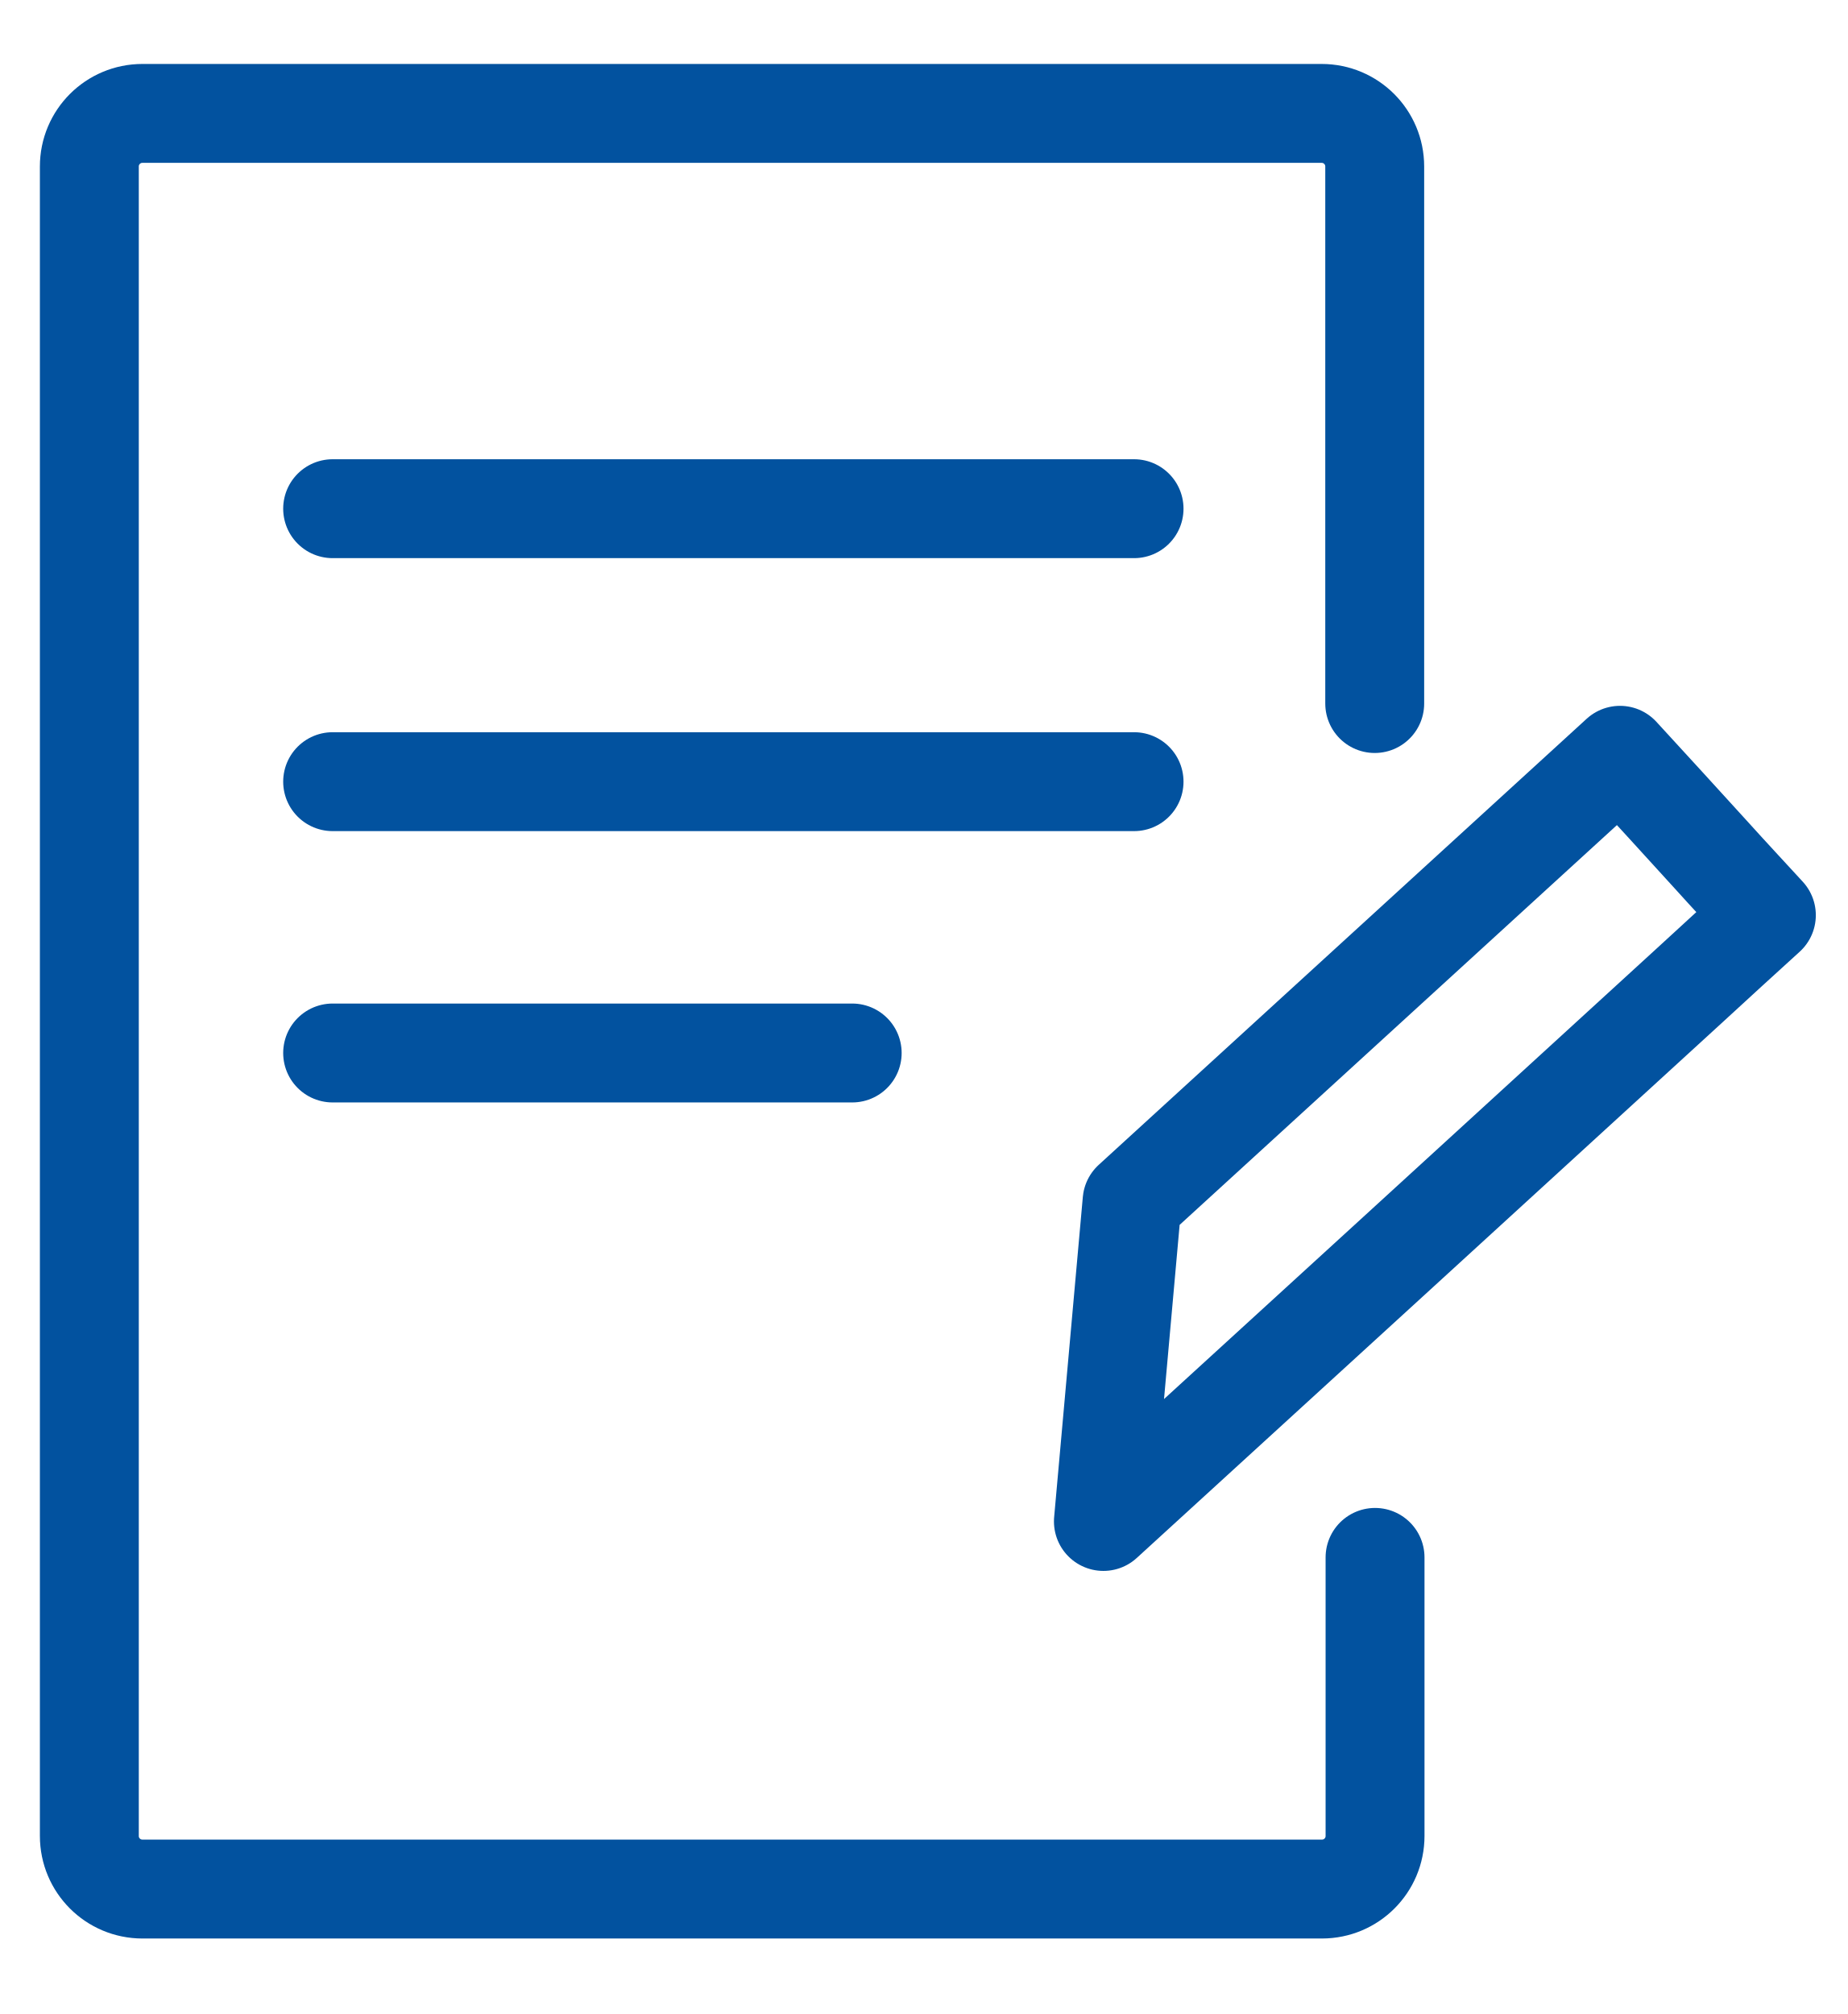
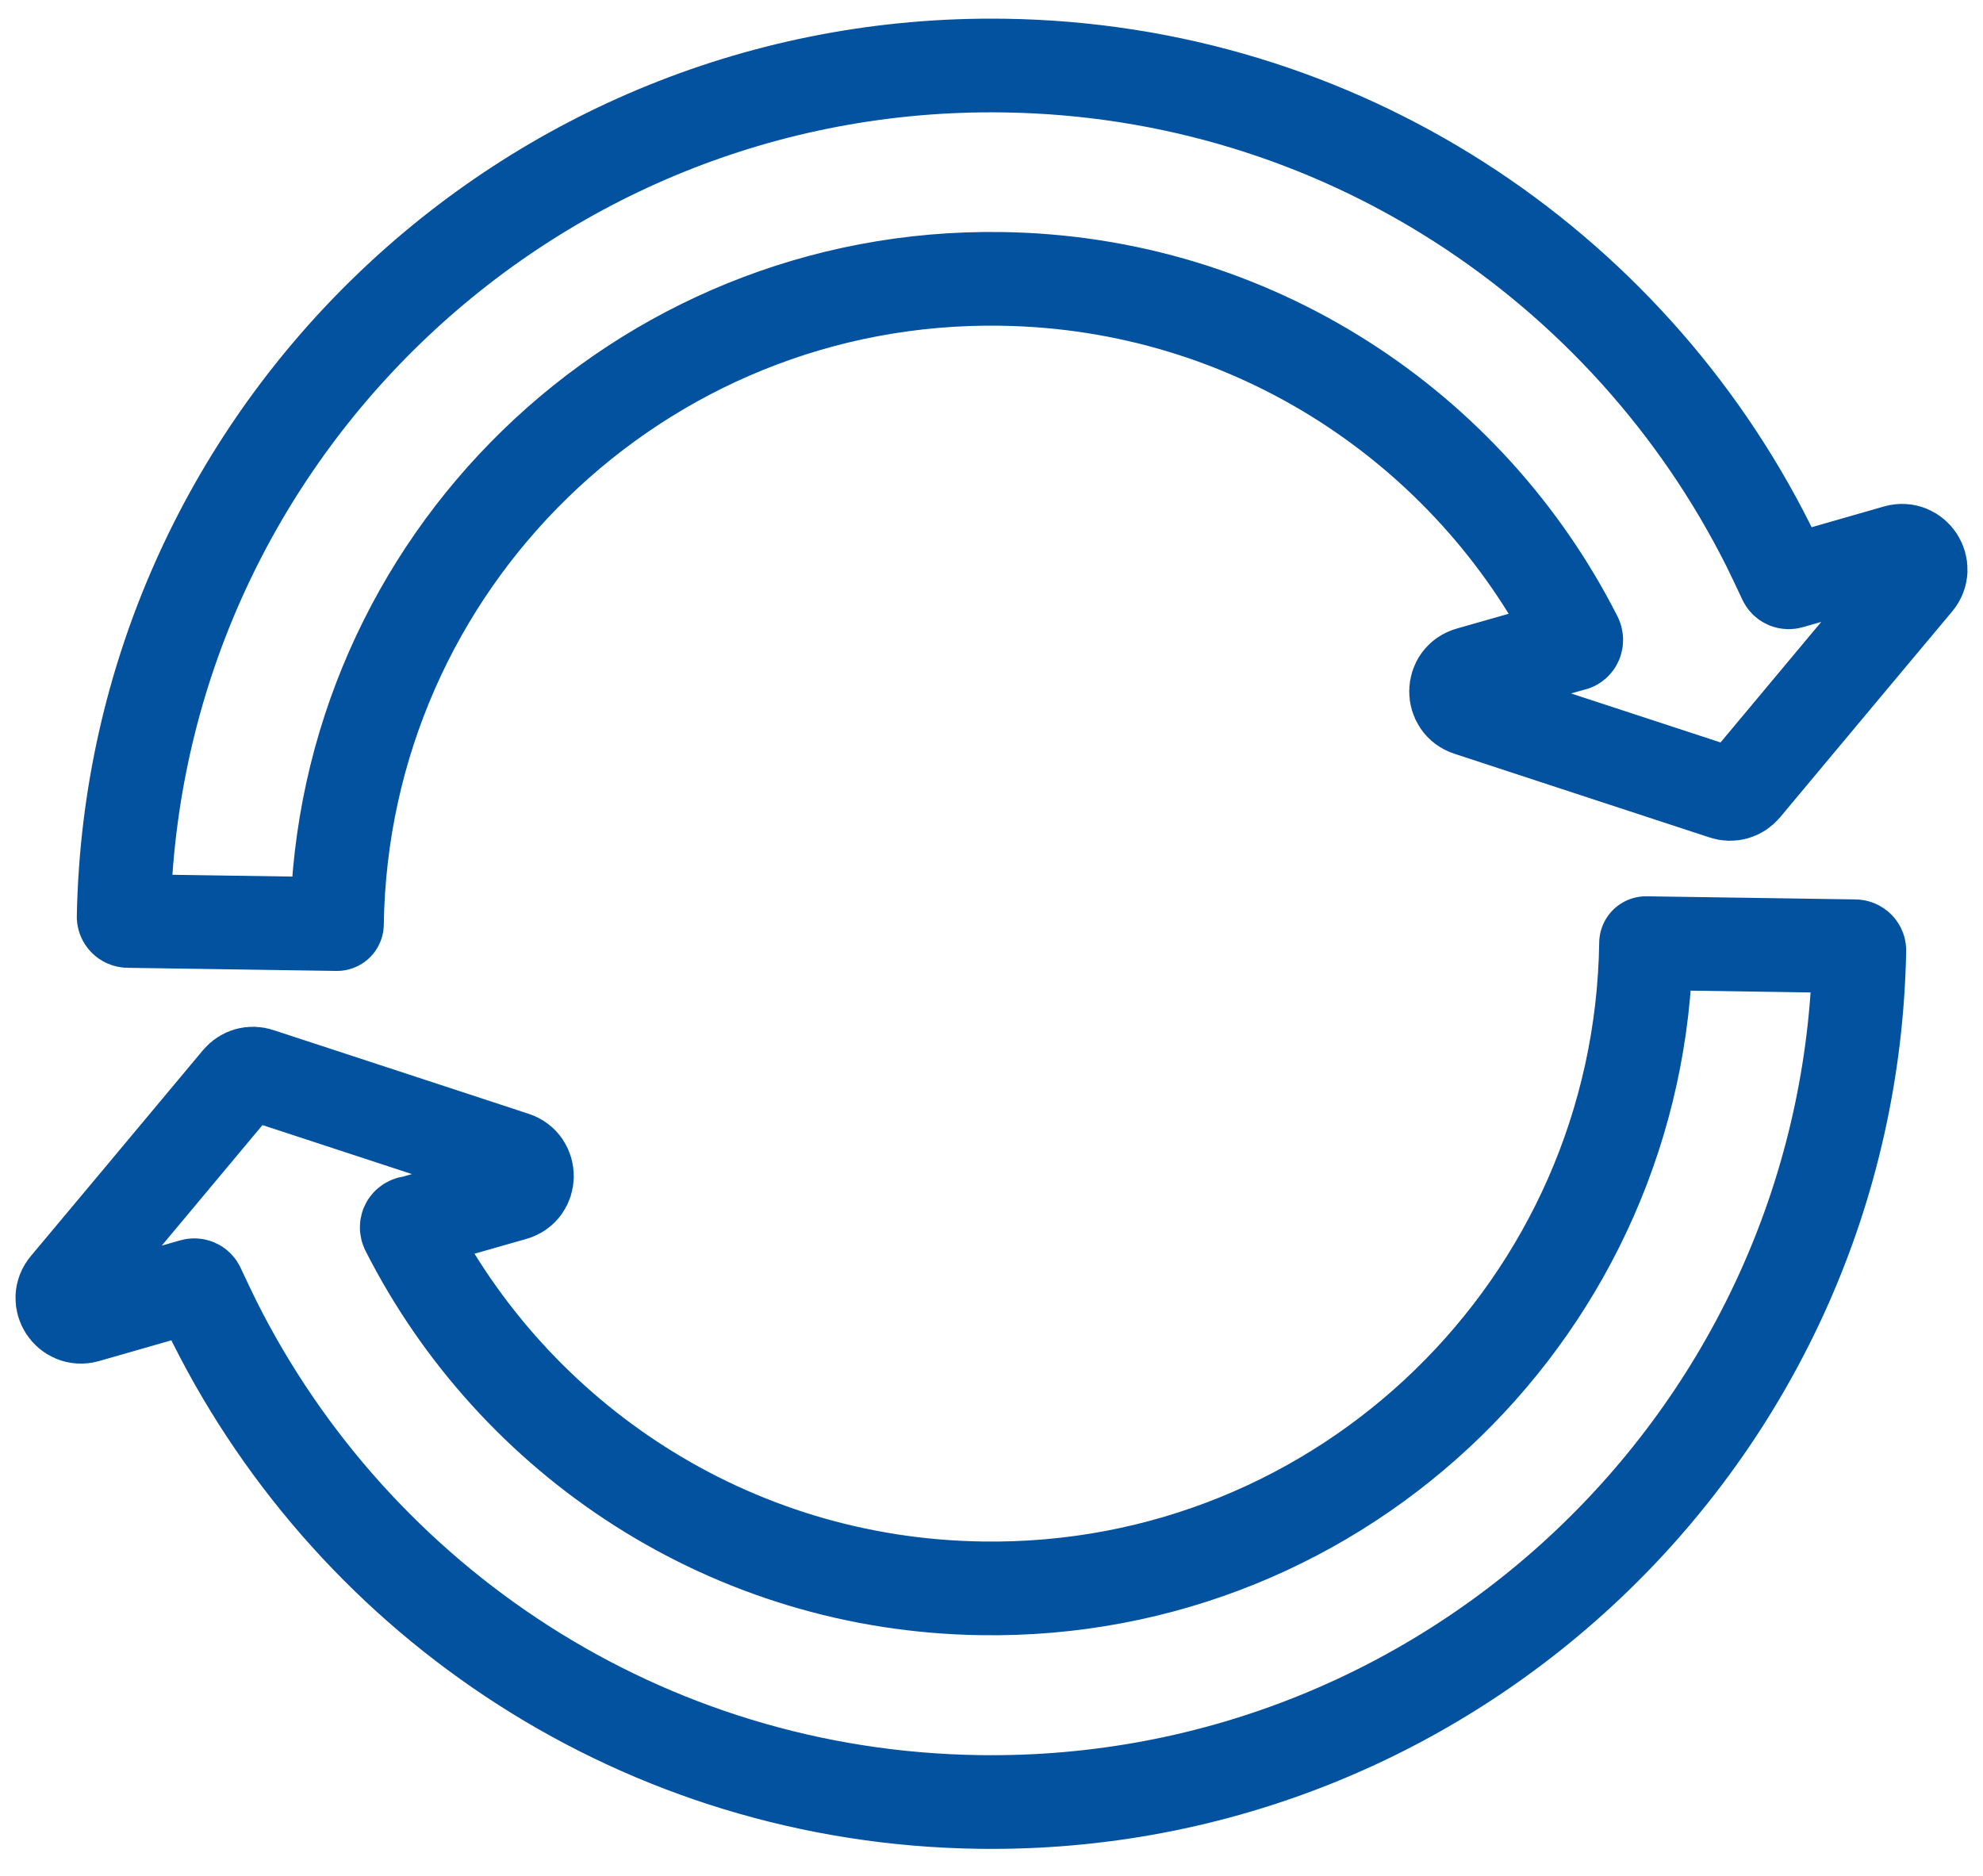
- <svg xmlns="http://www.w3.org/2000/svg" id="Layer_1" data-name="Layer 1" viewBox="0 0 56.04 61.09">
+ <svg xmlns="http://www.w3.org/2000/svg" id="Layer_1" data-name="Layer 1" viewBox="0 0 63.5 60.05">
  <defs>
    <style>
-       .cls-1 {
-         clip-path: url(#clippath-4);
-       }
- 
-       .cls-2, .cls-3 {
+       .cls-1, .cls-2 {
        fill: none;
      }

-       .cls-4 {
+       .cls-3 {
        clip-path: url(#clippath-1);
      }

-       .cls-3 {
+       .cls-4 {
+         clip-path: url(#clippath-3);
+       }
+ 
+       .cls-2 {
        stroke: #02529f;
        stroke-linecap: round;
        stroke-linejoin: round;
        stroke-width: 3px;
      }

      .cls-5 {
        clip-path: url(#clippath);
      }
    </style>
    <clipPath id="clippath">
-       <rect class="cls-2" x="-103.34" y="-341.92" width="841.89" height="595.28" />
+       <rect class="cls-1" x="-245.32" y="-198.19" width="841.89" height="595.28" />
    </clipPath>
    <clipPath id="clippath-1">
-       <rect class="cls-2" x="-103.34" y="-341.92" width="841.89" height="595.28" />
+       <rect class="cls-1" x="-245.32" y="-198.19" width="841.89" height="595.28" />
    </clipPath>
-     <clipPath id="clippath-4">
-       <rect class="cls-2" x="-103.34" y="-341.92" width="841.89" height="595.28" />
+     <clipPath id="clippath-3">
+       <rect class="cls-1" x="-245.32" y="-198.19" width="841.89" height="595.28" />
    </clipPath>
  </defs>
  <g class="cls-5">
-     <g class="cls-4">
-       <g class="cls-1">
-         <line class="cls-3" x1="34.4" y1="15.43" x2="10.09" y2="15.43" />
-         <line class="cls-3" x1="34.4" y1="23.71" x2="10.09" y2="23.71" />
-         <line class="cls-3" x1="25.85" y1="31.94" x2="10.09" y2="31.94" />
-         <path class="cls-3" d="M33.47,46.15c.29-3.24.58-6.47.87-9.71l14.8-13.53c.93,1.01,1.85,2.02,2.77,3.03.55.61,1.11,1.21,1.67,1.82-.78.71-1.56,1.42-2.34,2.14-5.92,5.42-11.85,10.84-17.77,16.25Z" />
-         <path class="cls-3" d="M41.71,47.24v8.45c0,.89-.72,1.61-1.61,1.61H4.32c-.89,0-1.61-.72-1.61-1.61V5.05c0-.89.72-1.61,1.61-1.61h35.77c.89,0,1.61.72,1.61,1.61v16.29" />
+     <g class="cls-3">
+       <g class="cls-4">
+         <path class="cls-2" d="M50.37,20.63c.09-.02.13-.12.09-.21-3.41-6.73-10.35-11.38-18.41-11.49-11.58-.17-21.09,9.08-21.26,20.66l-6.69-.1c-.08,0-.15-.07-.14-.15C4.26,14.07,16.85,1.88,32.15,2.1c10.74.15,19.96,6.37,24.47,15.35.18.37.36.74.53,1.11.03.07.1.1.17.08l1.19-.34,2.23-.64c.57-.16,1,.51.62.96l-2.26,2.7-3.25,3.89c-.16.19-.41.26-.64.18l-4.82-1.58-3.35-1.1c-.56-.18-.55-.98.02-1.14l2.35-.67.99-.28Z" />
+         <path class="cls-2" d="M13.13,39.16c-.09.03-.13.12-.09.21,3.41,6.73,10.35,11.38,18.41,11.49,11.58.17,21.09-9.08,21.26-20.66l6.69.1c.08,0,.15.07.14.15-.3,15.28-12.89,27.47-28.19,27.25-10.74-.15-19.96-6.37-24.47-15.35-.18-.37-.36-.74-.53-1.11-.03-.07-.1-.1-.17-.08l-1.19.34-2.23.64c-.57.16-1-.51-.62-.96l2.26-2.7,3.25-3.89c.16-.19.41-.26.64-.18l4.82,1.58,3.35,1.1c.56.18.55.98-.02,1.14l-2.35.67-.99.28Z" />
      </g>
    </g>
  </g>
</svg>
